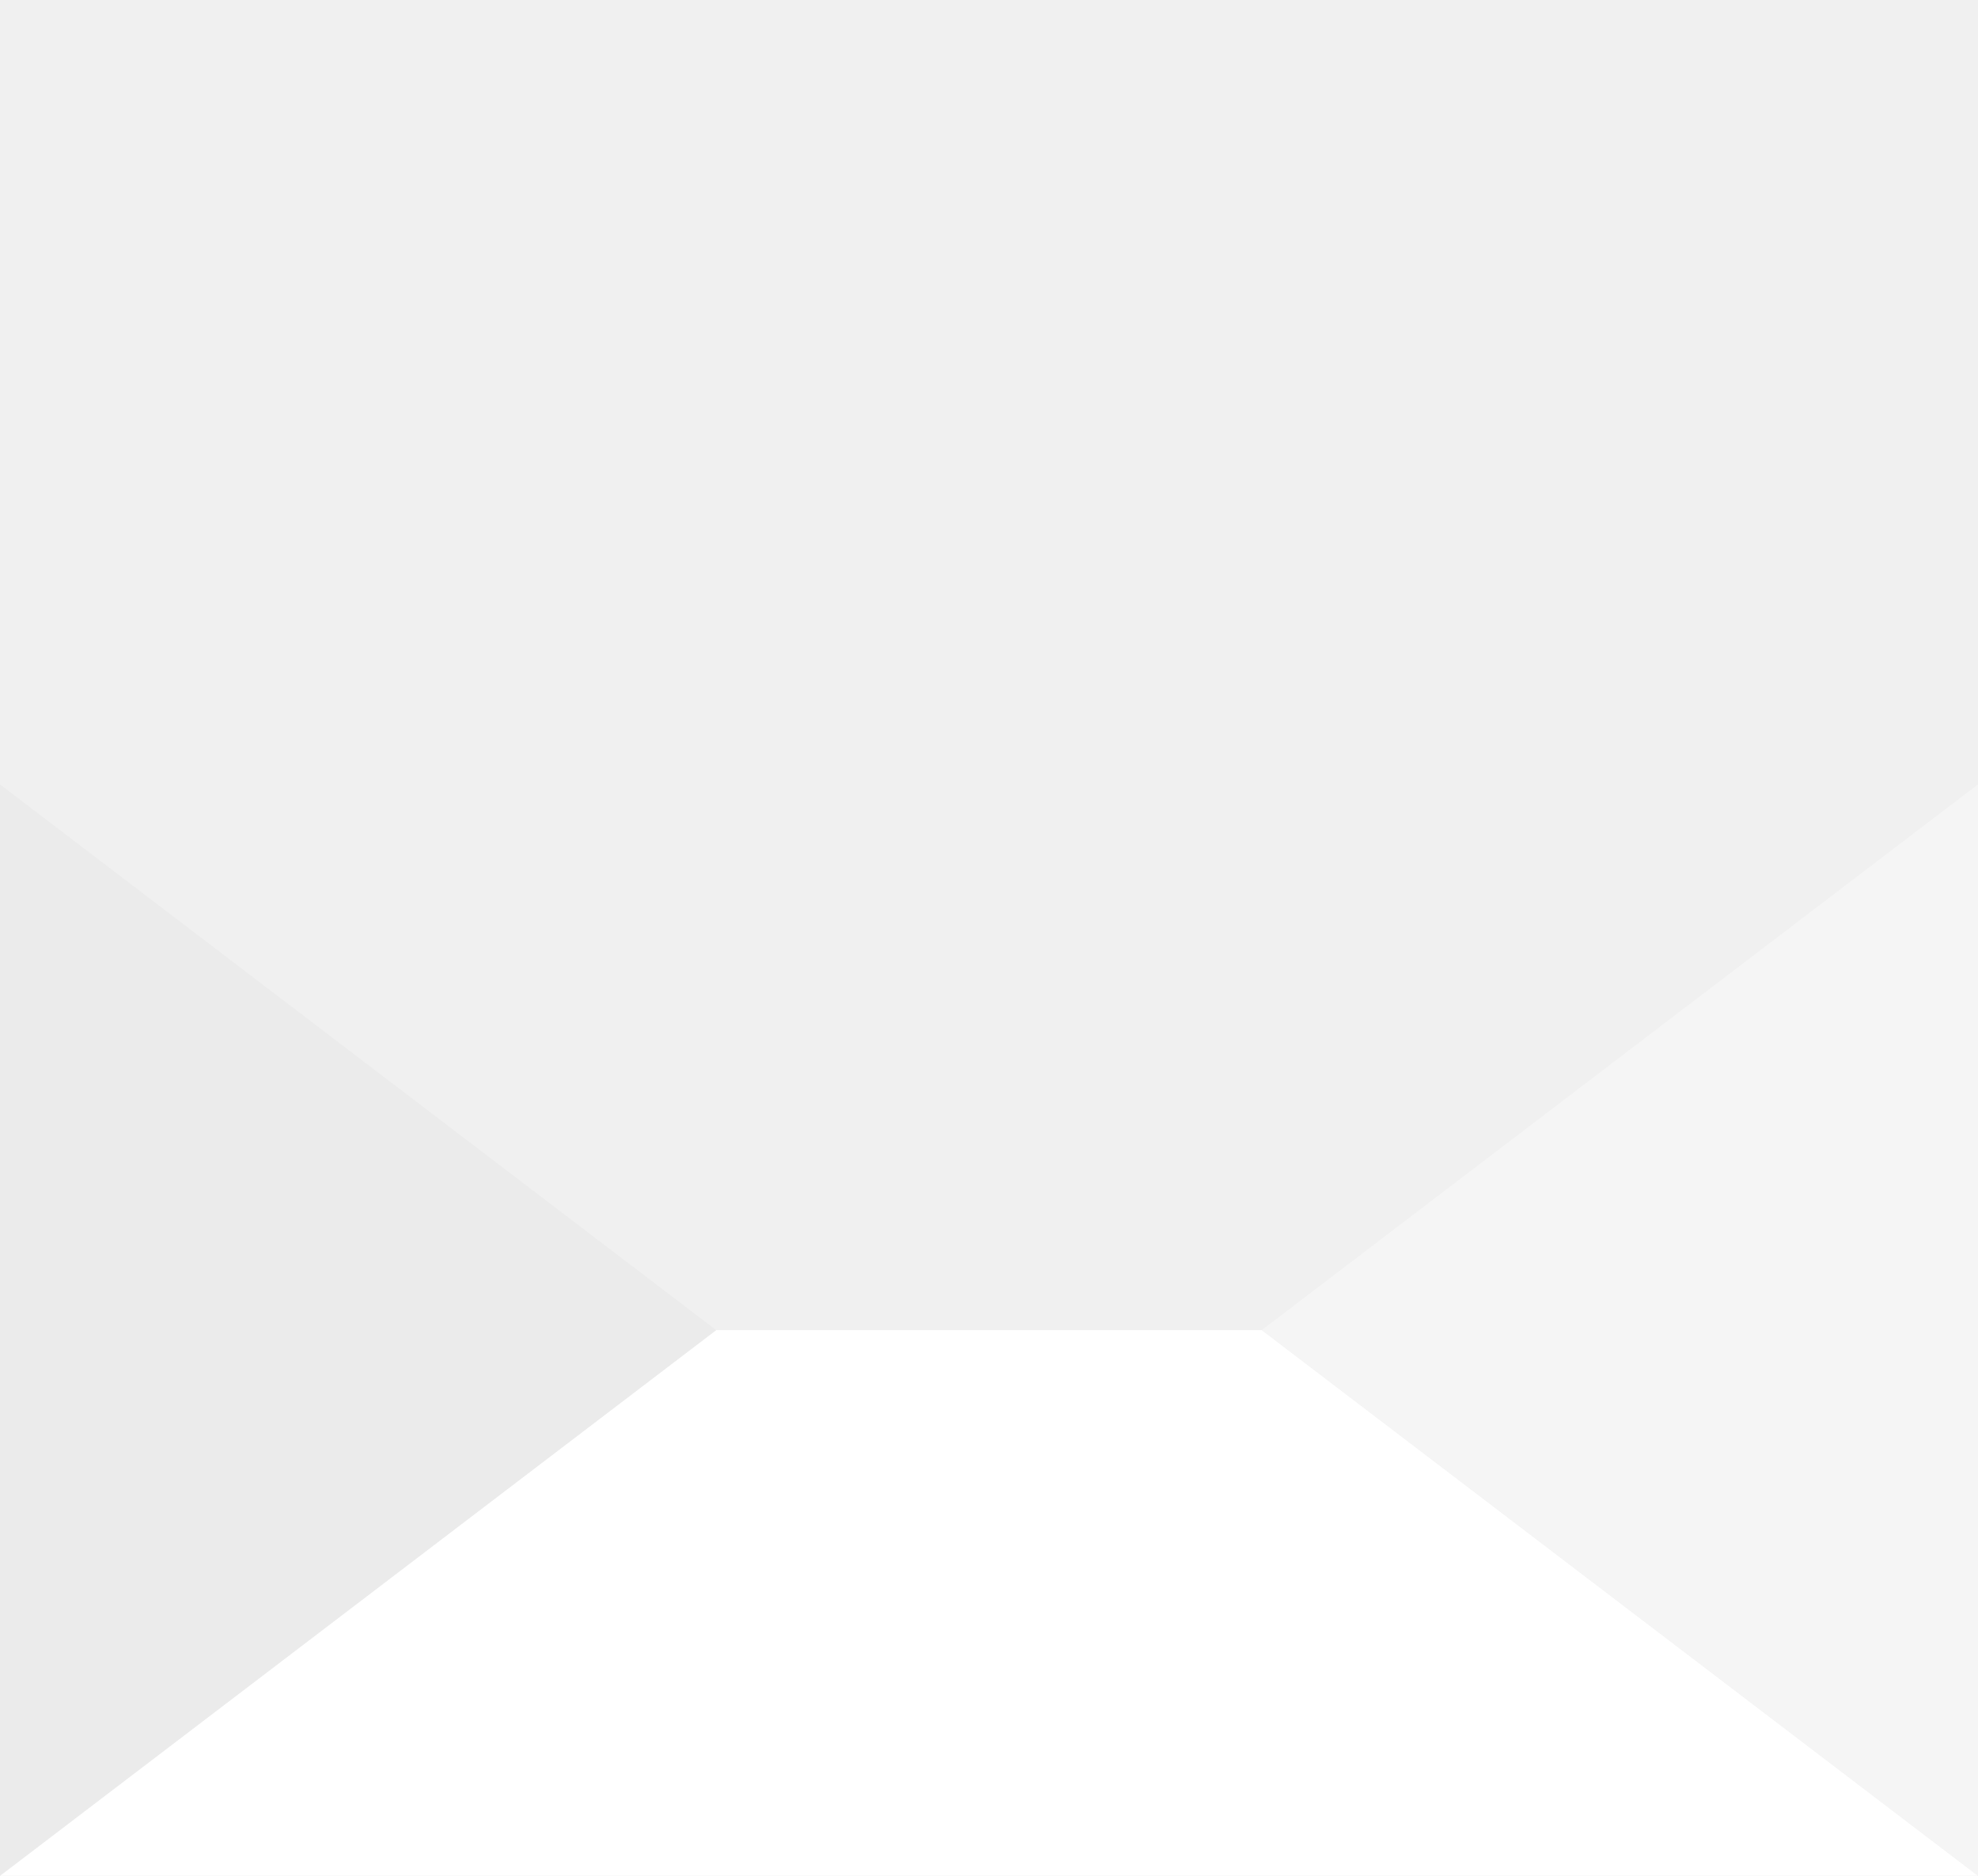
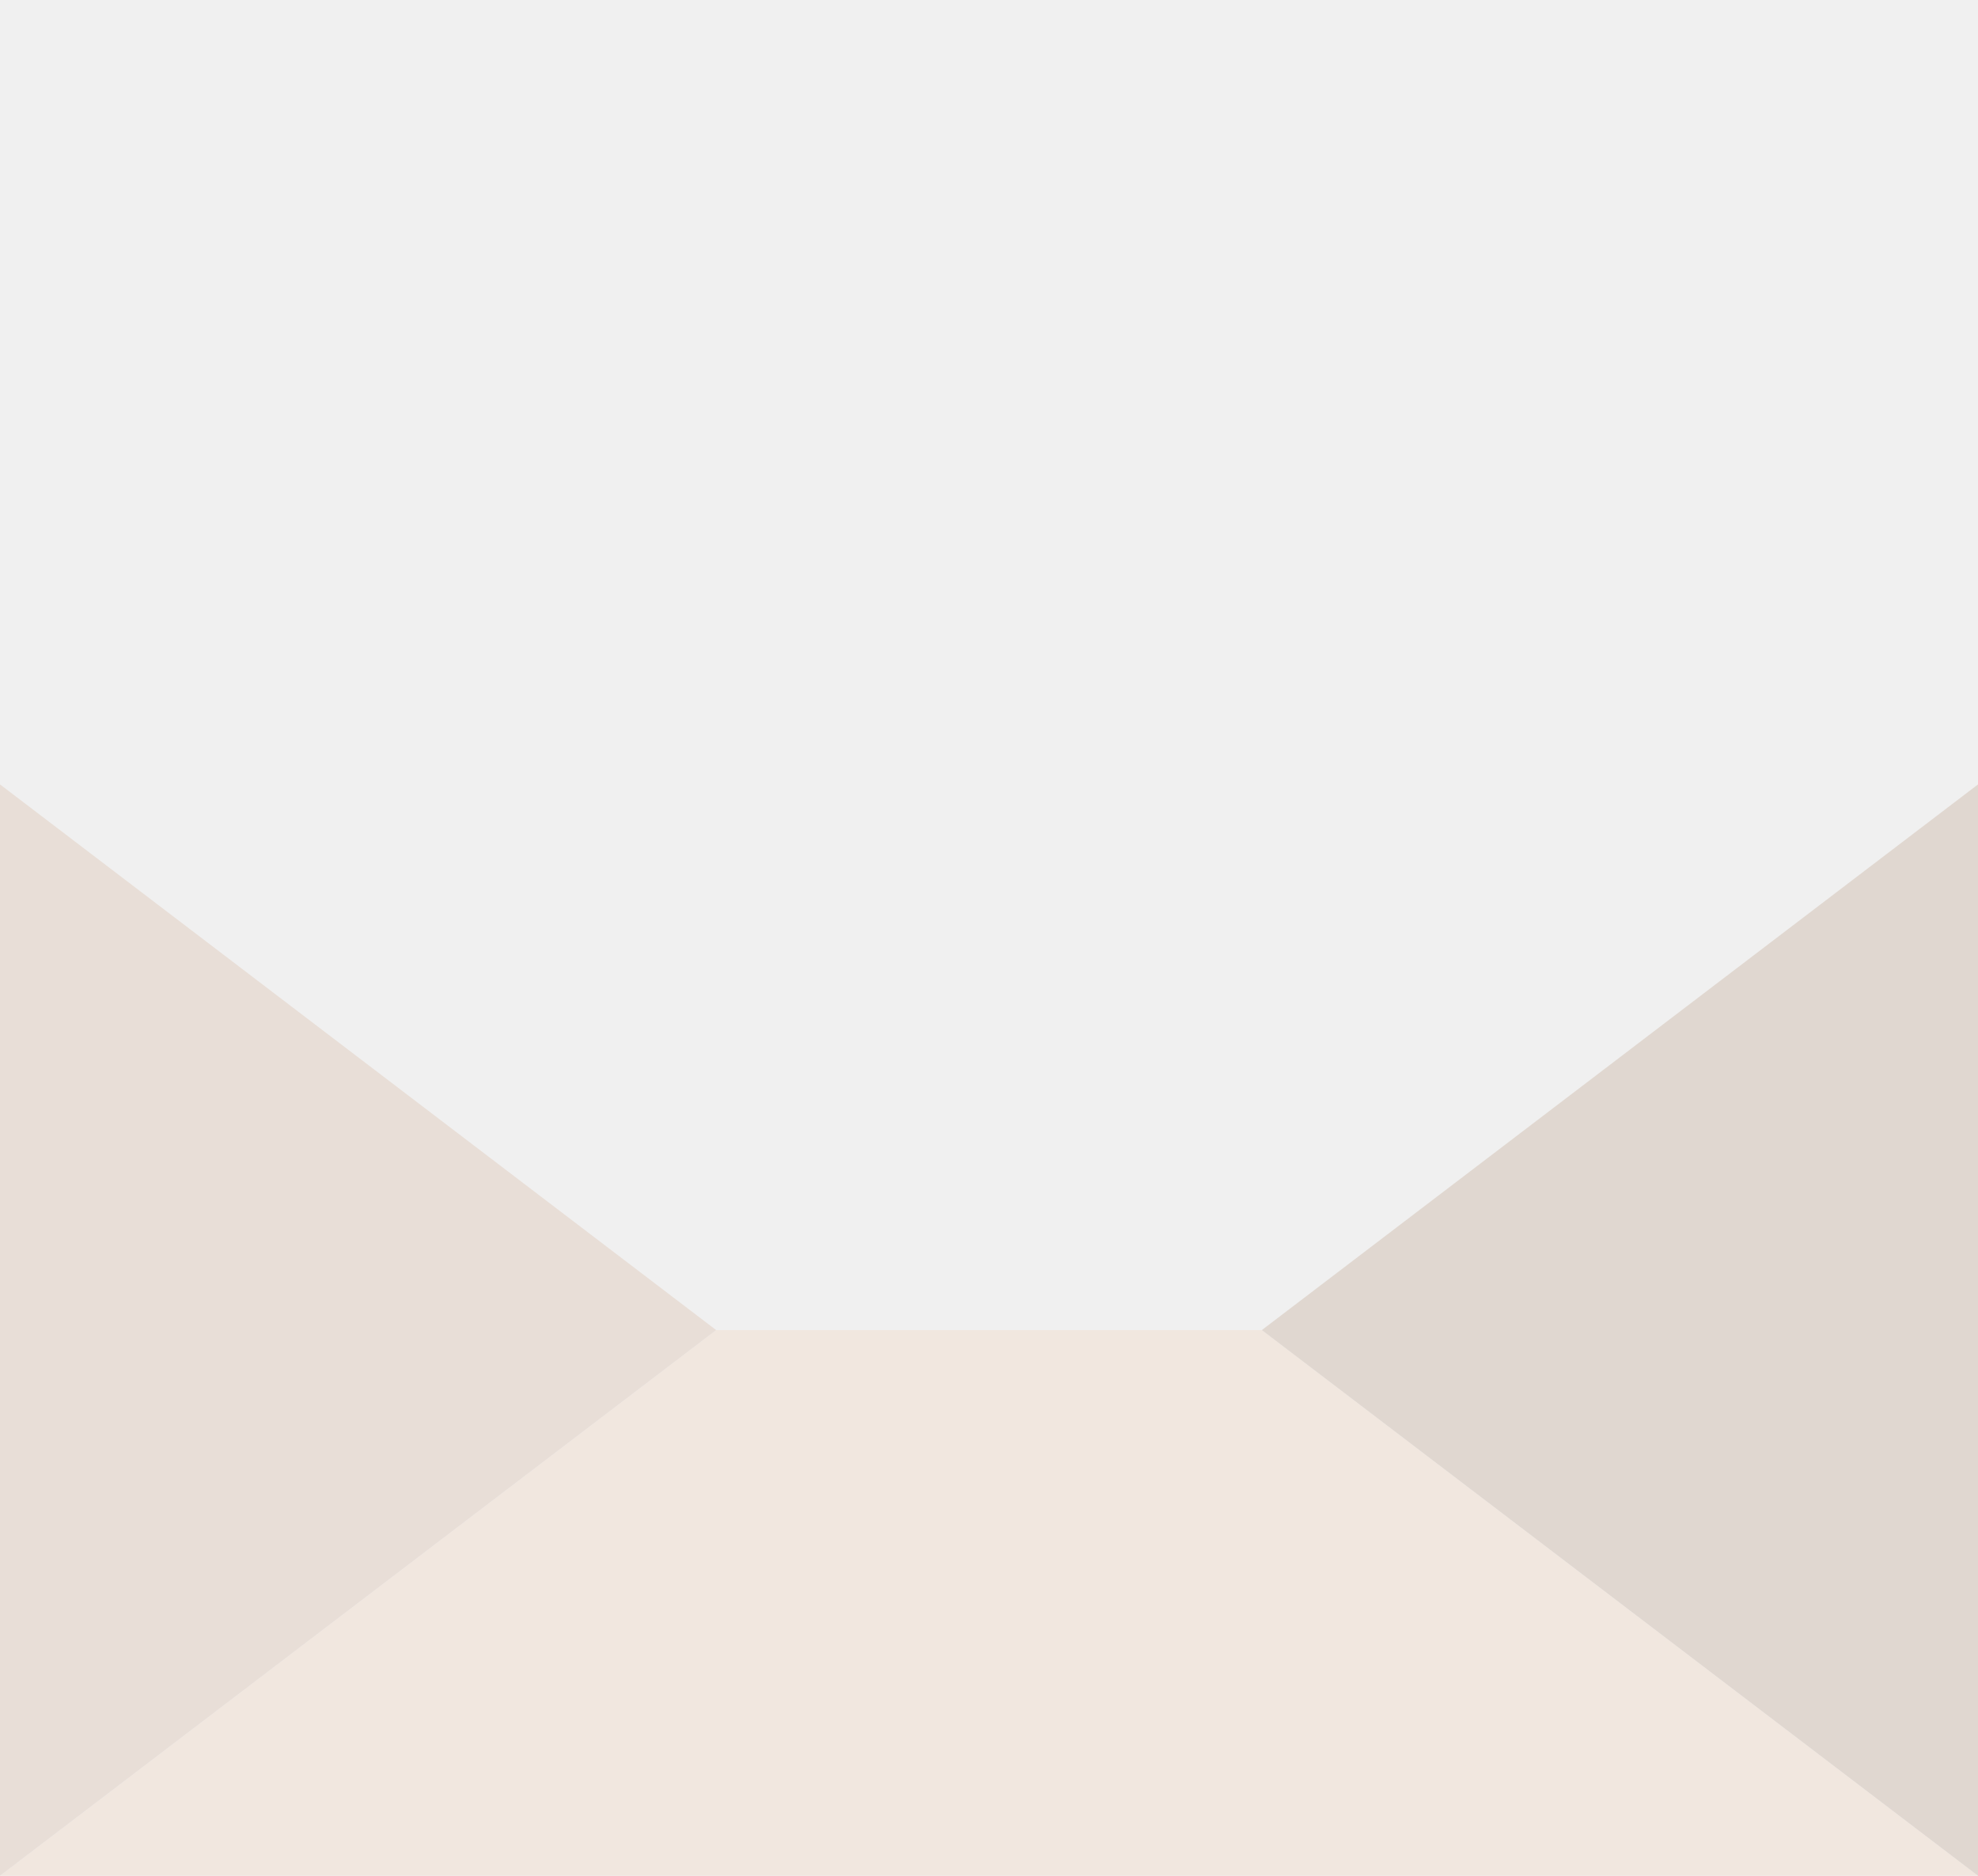
<svg xmlns="http://www.w3.org/2000/svg" version="1.1" id="Слой_1" x="0px" y="0px" viewBox="0 0 46.4 44" style="enable-background:new 0 0 46.4 44;" xml:space="preserve">
  <style type="text/css">
- 	.st0{display:none;fill:#E1E1E1;}
- 	.st1{fill:#FFFFFF;}
- 	.st2{fill:#EBEBEB;}
- 	.st3{fill:#F5F5F5;}
+ 	.st0{display:none;fill:#D8D0C9;}
+ 	.st1{fill:#F1E7DF;}
+ 	.st2{fill:#E8DED7;}
+ 	.st3{fill:#E0D7D0;}
</style>
  <g>
    <path class="st0" d="M0,18.4L19.2,1.5c2.3-2,5.8-2,8,0l19.2,16.9H0z M0,18.4" />
    <path class="st1" d="M0,44h46.4L29.6,31.2H16.8L0,44z M0,44" />
    <path class="st2" d="M0,44V18.4l16.8,12.8L0,44z M0,44" />
    <path class="st3" d="M46.4,44V18.4L29.6,31.2L46.4,44z M46.4,44" />
  </g>
</svg>
